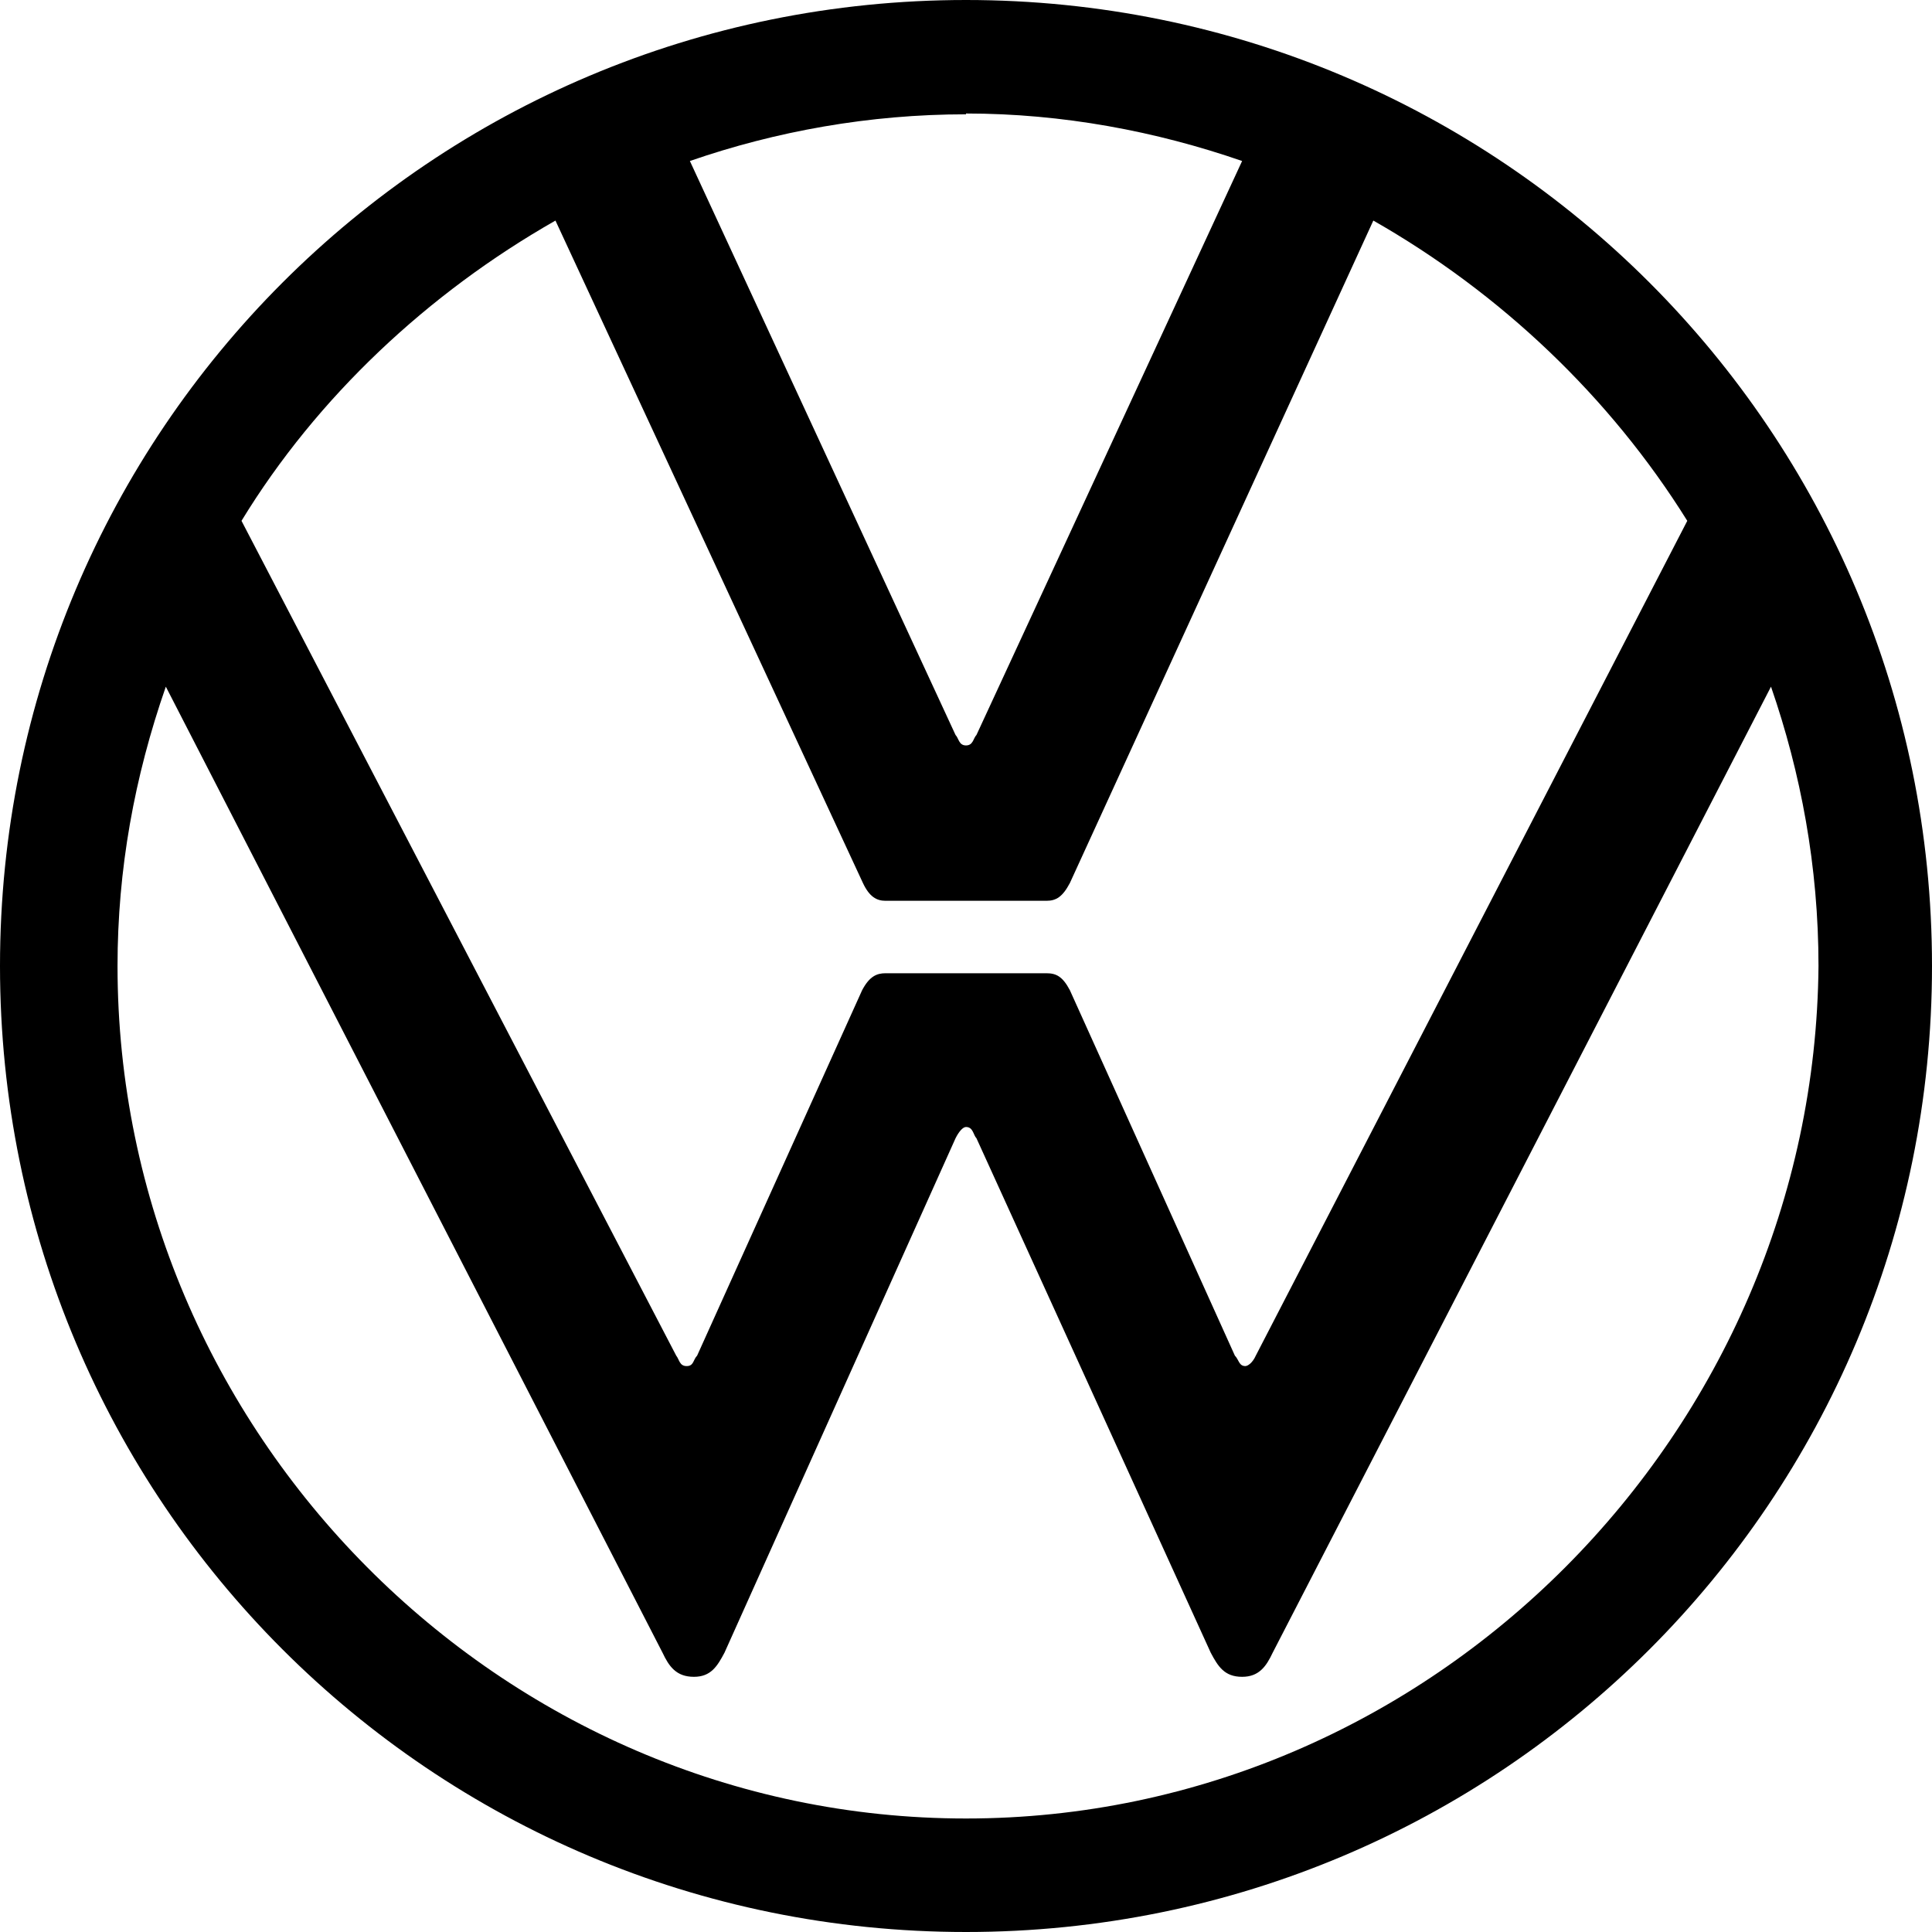
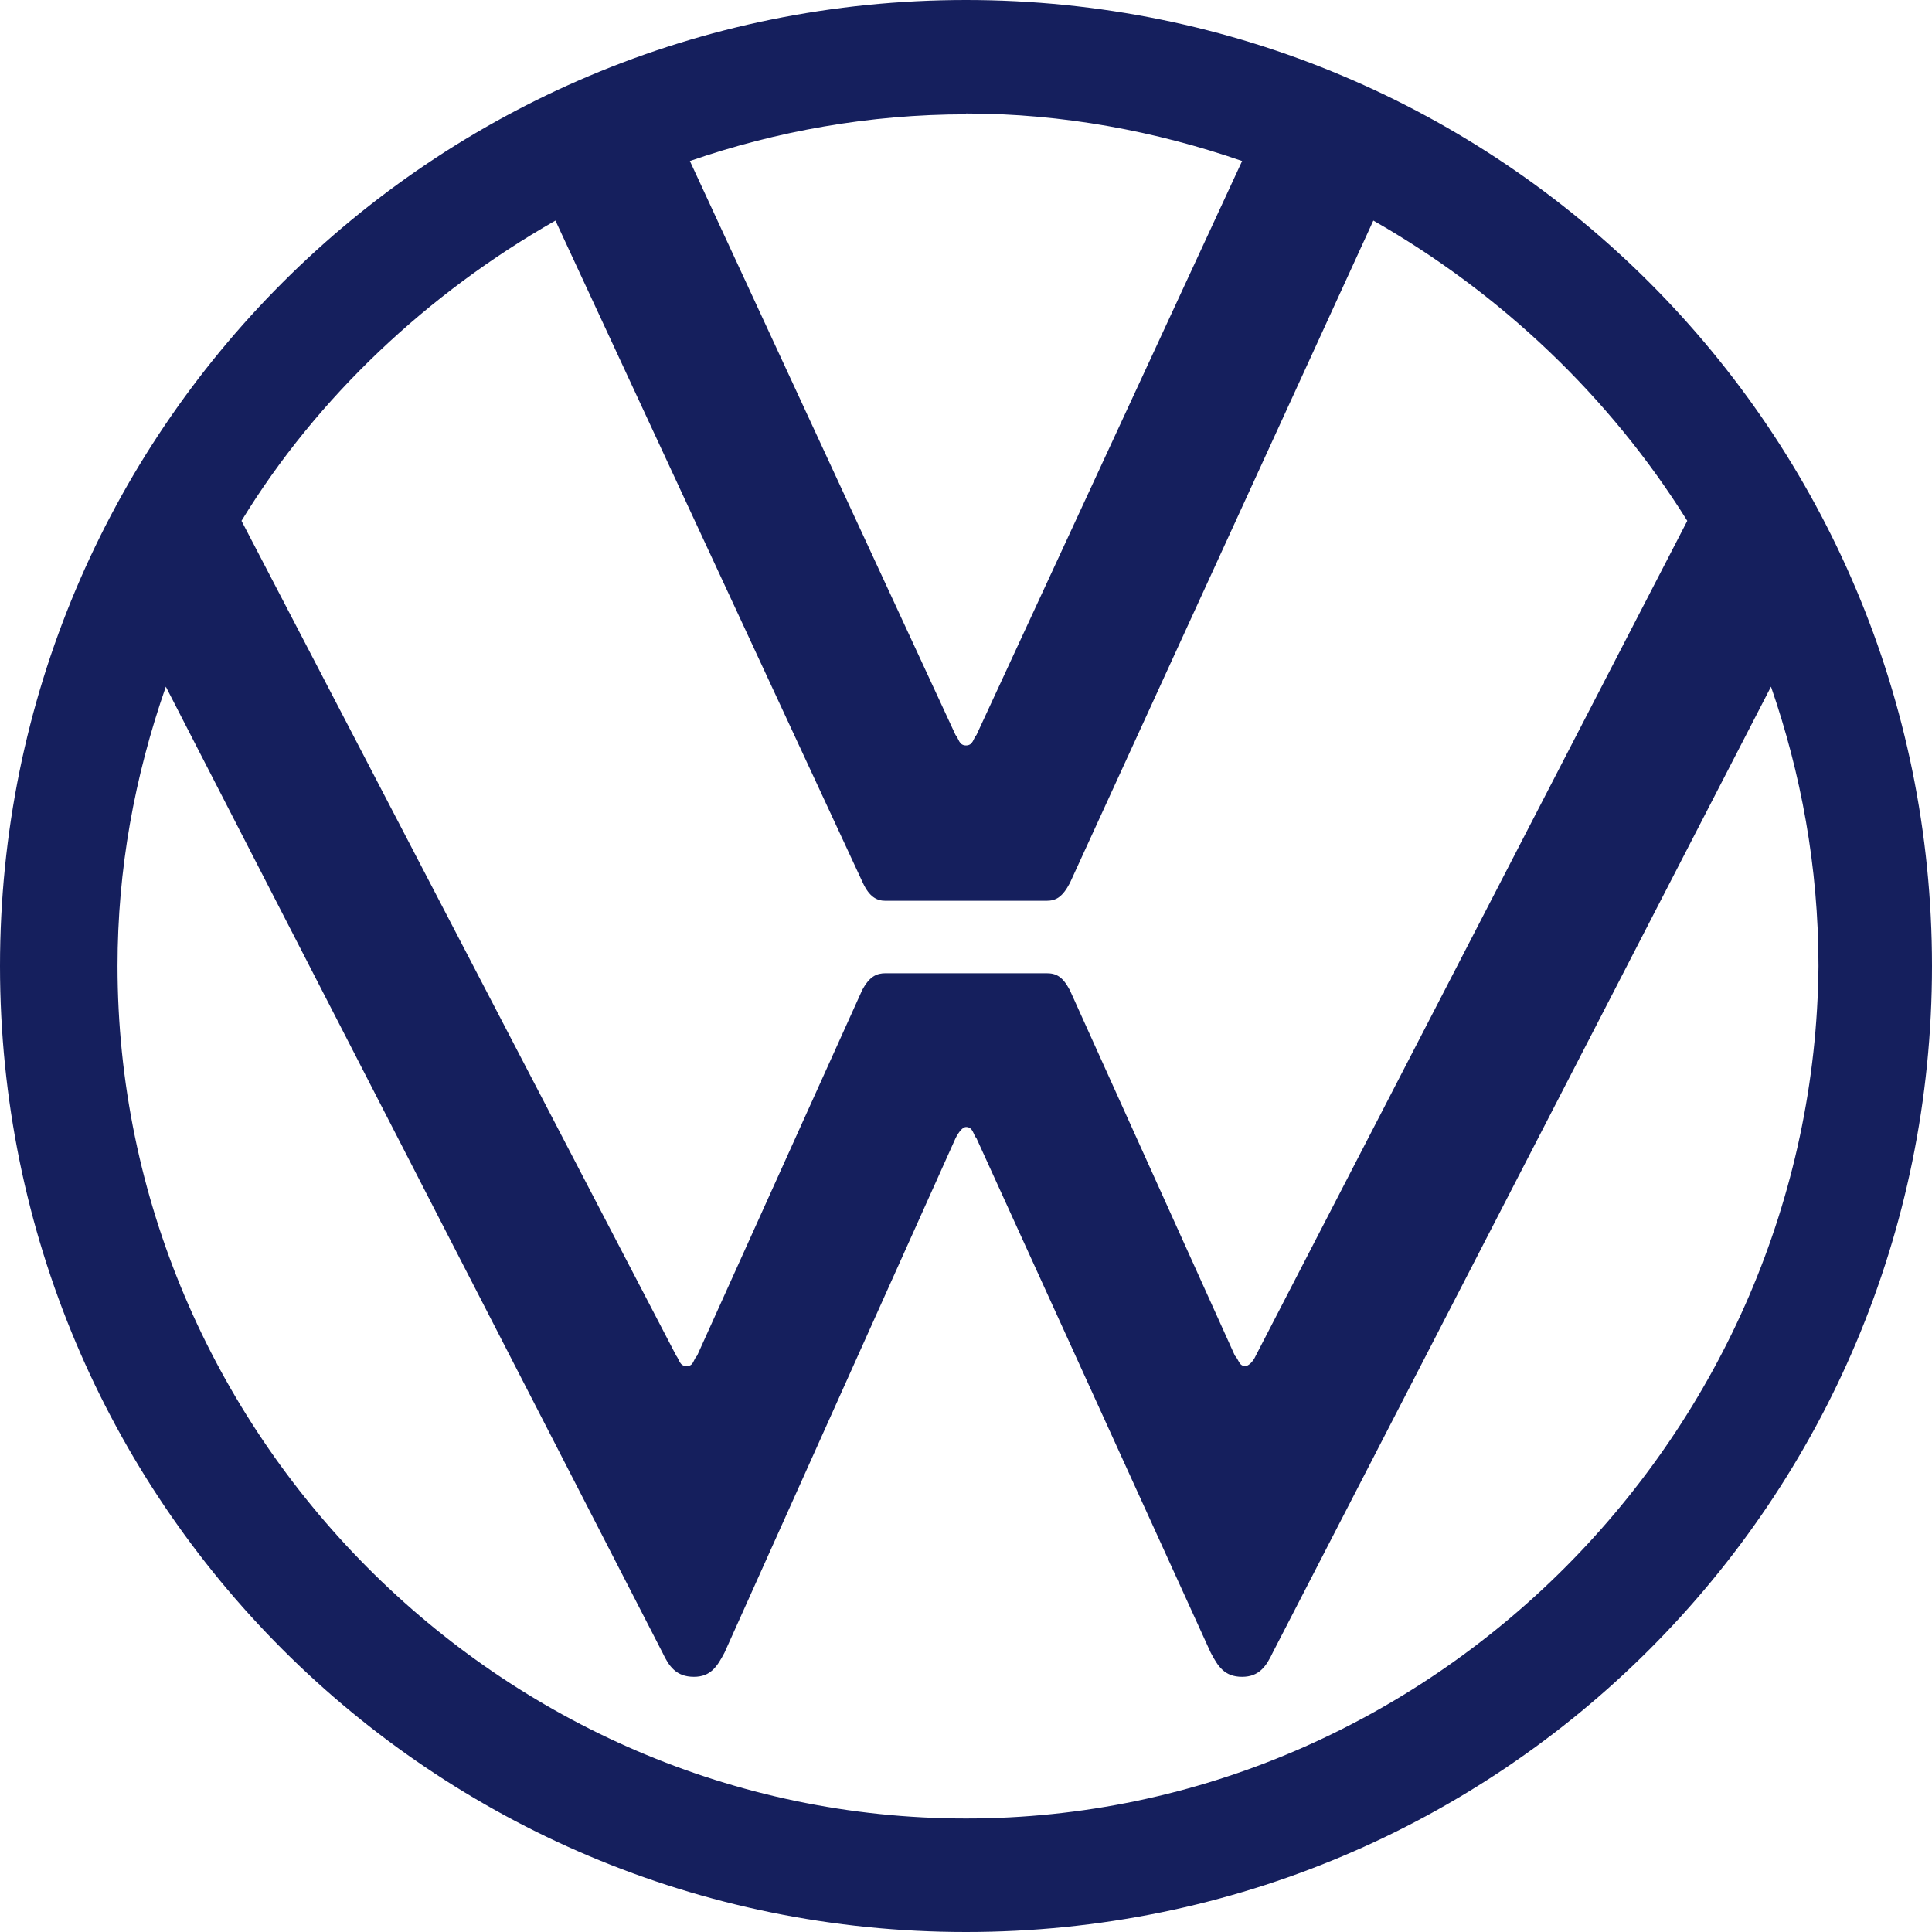
- <svg xmlns="http://www.w3.org/2000/svg" fill="#000000" role="img" viewBox="0 0 24 24">
+ <svg xmlns="http://www.w3.org/2000/svg" fill="#151F5D" role="img" viewBox="0 0 24 24">
  <path d="M12 0C5.36 0 0 5.36 0 12S5.36 24 12 24 24 18.64 24 12 18.64 0 12 0M12 1.41C13.2 1.41 14.36 1.63 15.43 2L12.13 9.13C12.09 9.17 12.09 9.26 12 9.26S11.91 9.17 11.87 9.13L8.57 2C9.64 1.63 10.8 1.42 12 1.42M6.9 2.74L10.72 10.97C10.8 11.14 10.89 11.19 11 11.19H13C13.12 11.19 13.2 11.14 13.29 10.97L17.06 2.74C18.64 3.64 20 4.93 20.96 6.47L15.6 16.84C15.56 16.93 15.5 16.97 15.47 16.97C15.39 16.97 15.39 16.89 15.34 16.84L13.29 12.3C13.2 12.13 13.12 12.09 13 12.09H11C10.89 12.09 10.8 12.13 10.71 12.3L8.66 16.84C8.61 16.89 8.62 16.97 8.53 16.97C8.44 16.97 8.44 16.89 8.4 16.84L3 6.47C3.94 4.93 5.32 3.64 6.9 2.74M2.06 8.53L8.23 20.53C8.31 20.7 8.4 20.83 8.62 20.83C8.83 20.83 8.91 20.7 9 20.53L11.87 14.14C11.91 14.06 11.96 14 12 14C12.09 14 12.09 14.1 12.13 14.14L15.04 20.53C15.13 20.7 15.21 20.83 15.43 20.83C15.64 20.83 15.73 20.7 15.81 20.53L22 8.53C22.37 9.6 22.59 10.76 22.59 12C22.54 17.79 17.79 22.59 12 22.59C6.21 22.59 1.46 17.79 1.46 12C1.46 10.8 1.67 9.65 2.06 8.53Z" />
</svg>
